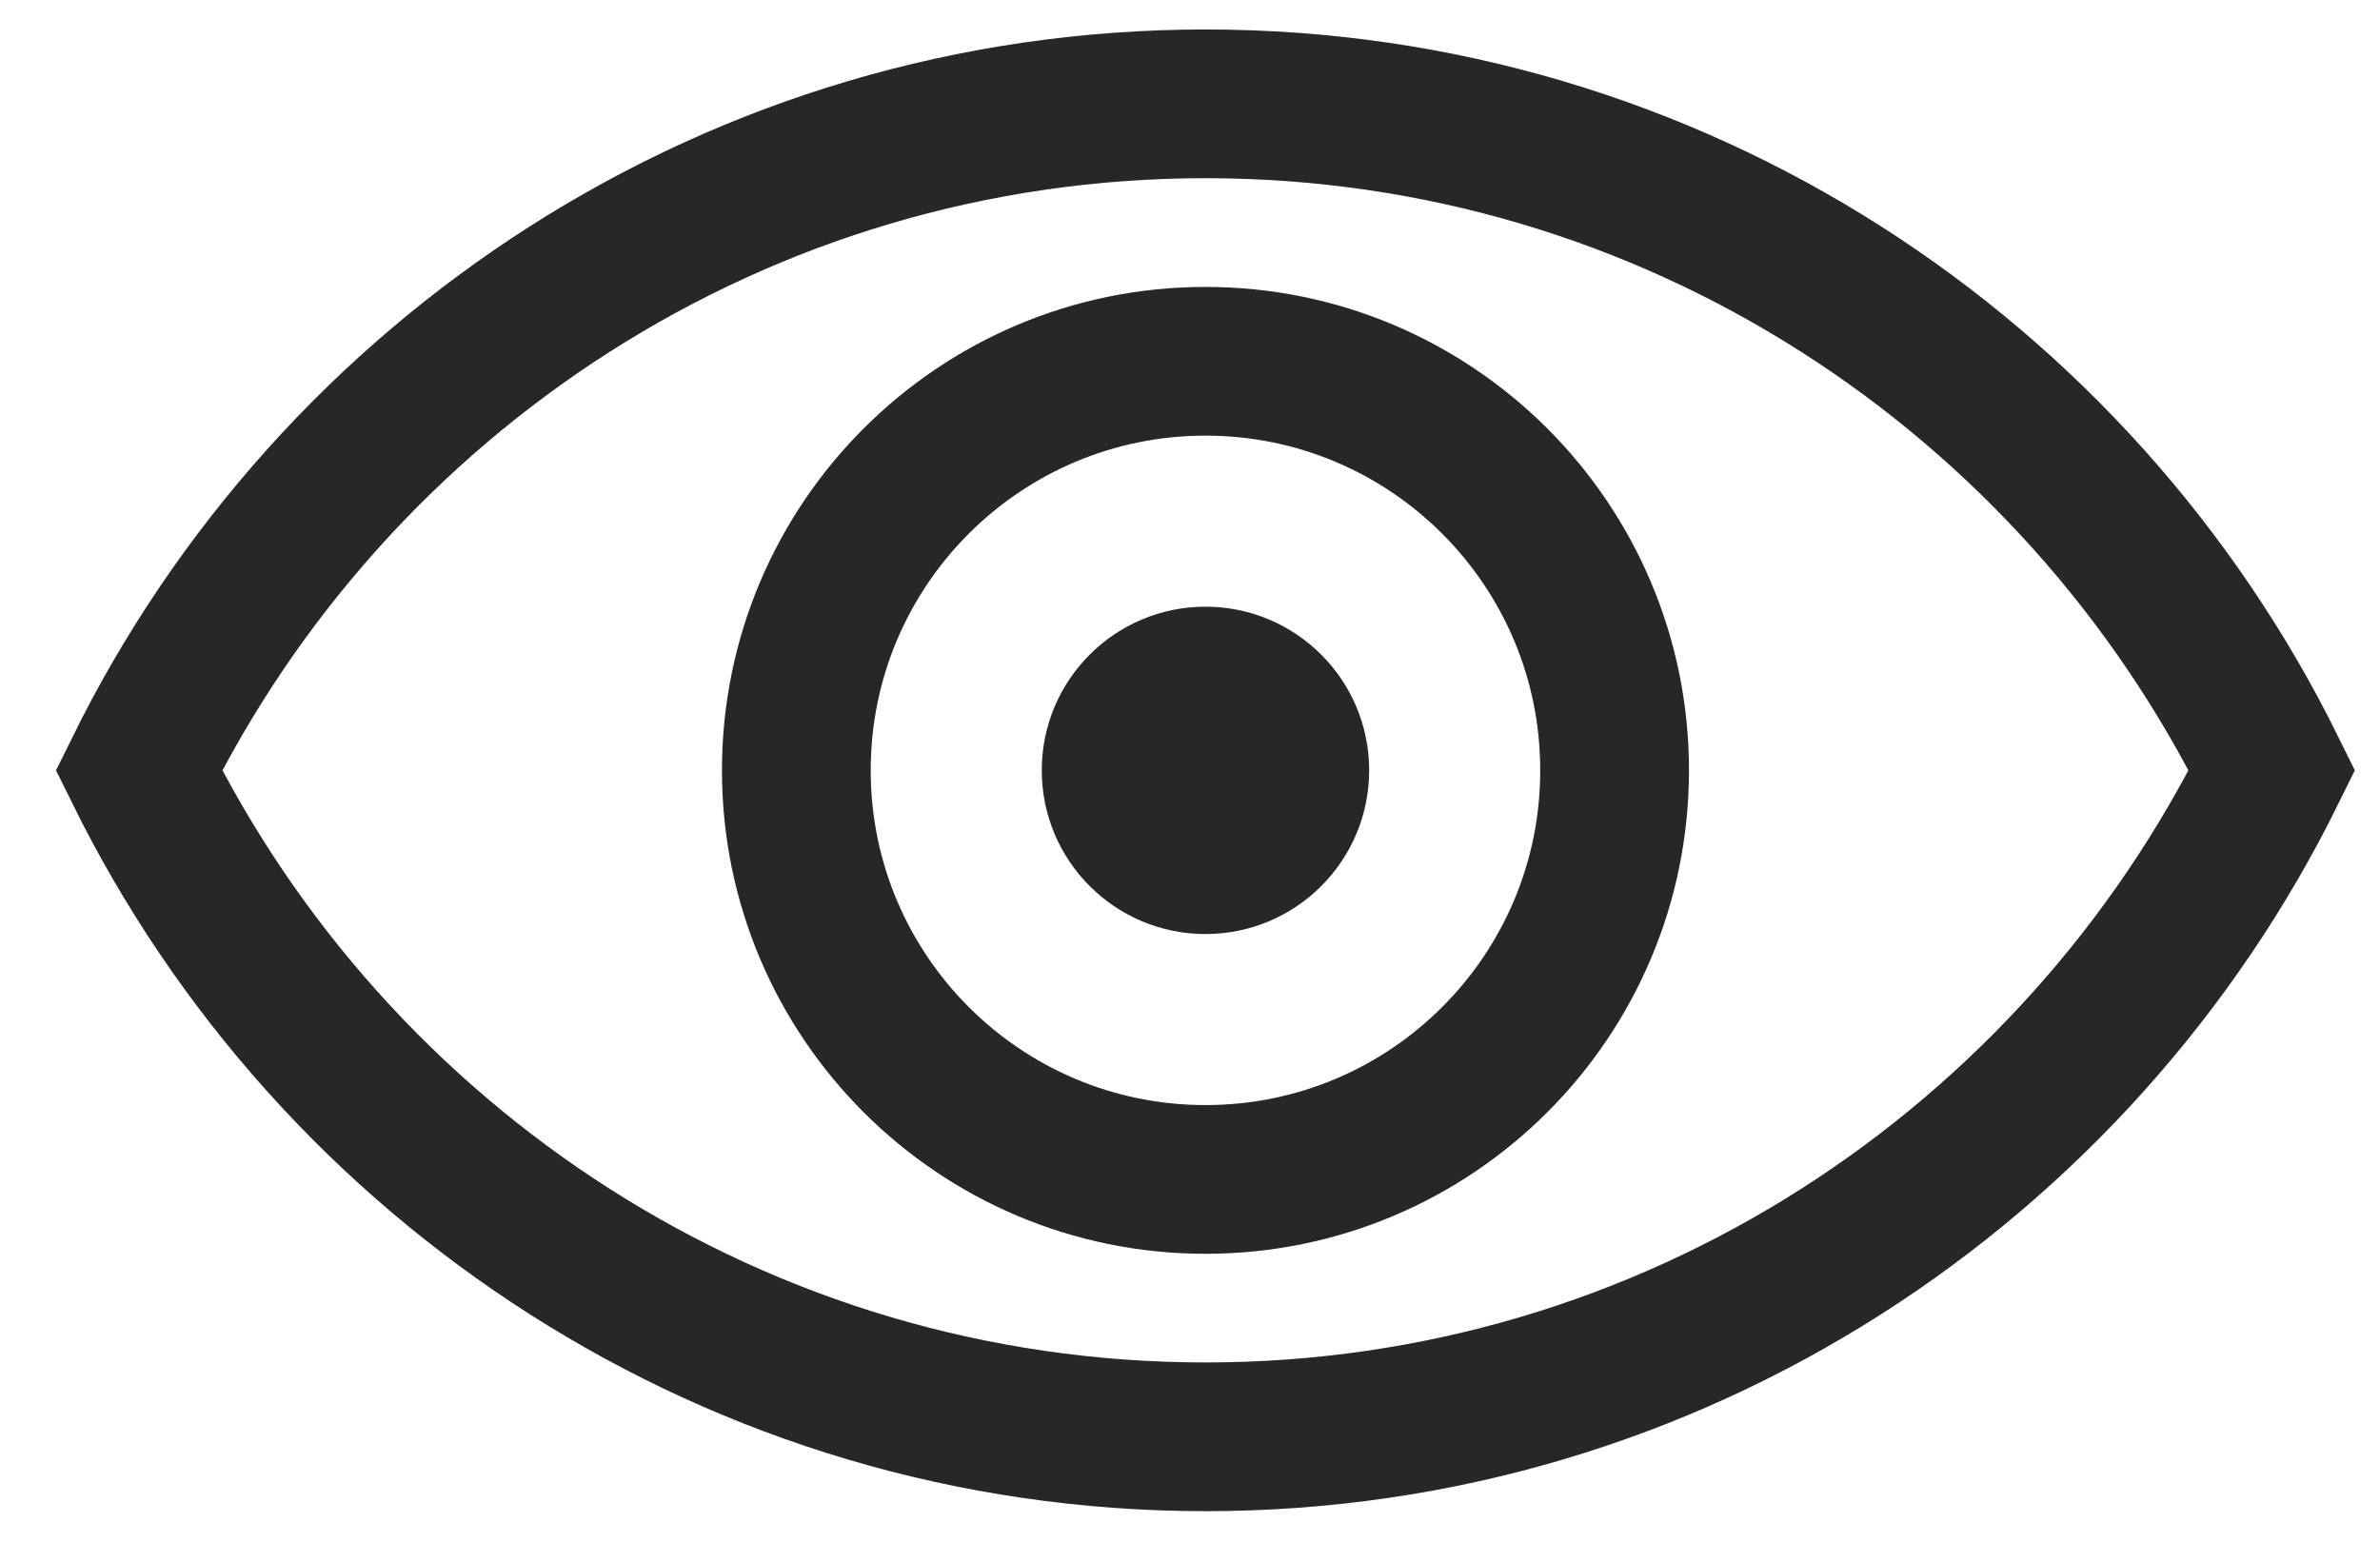
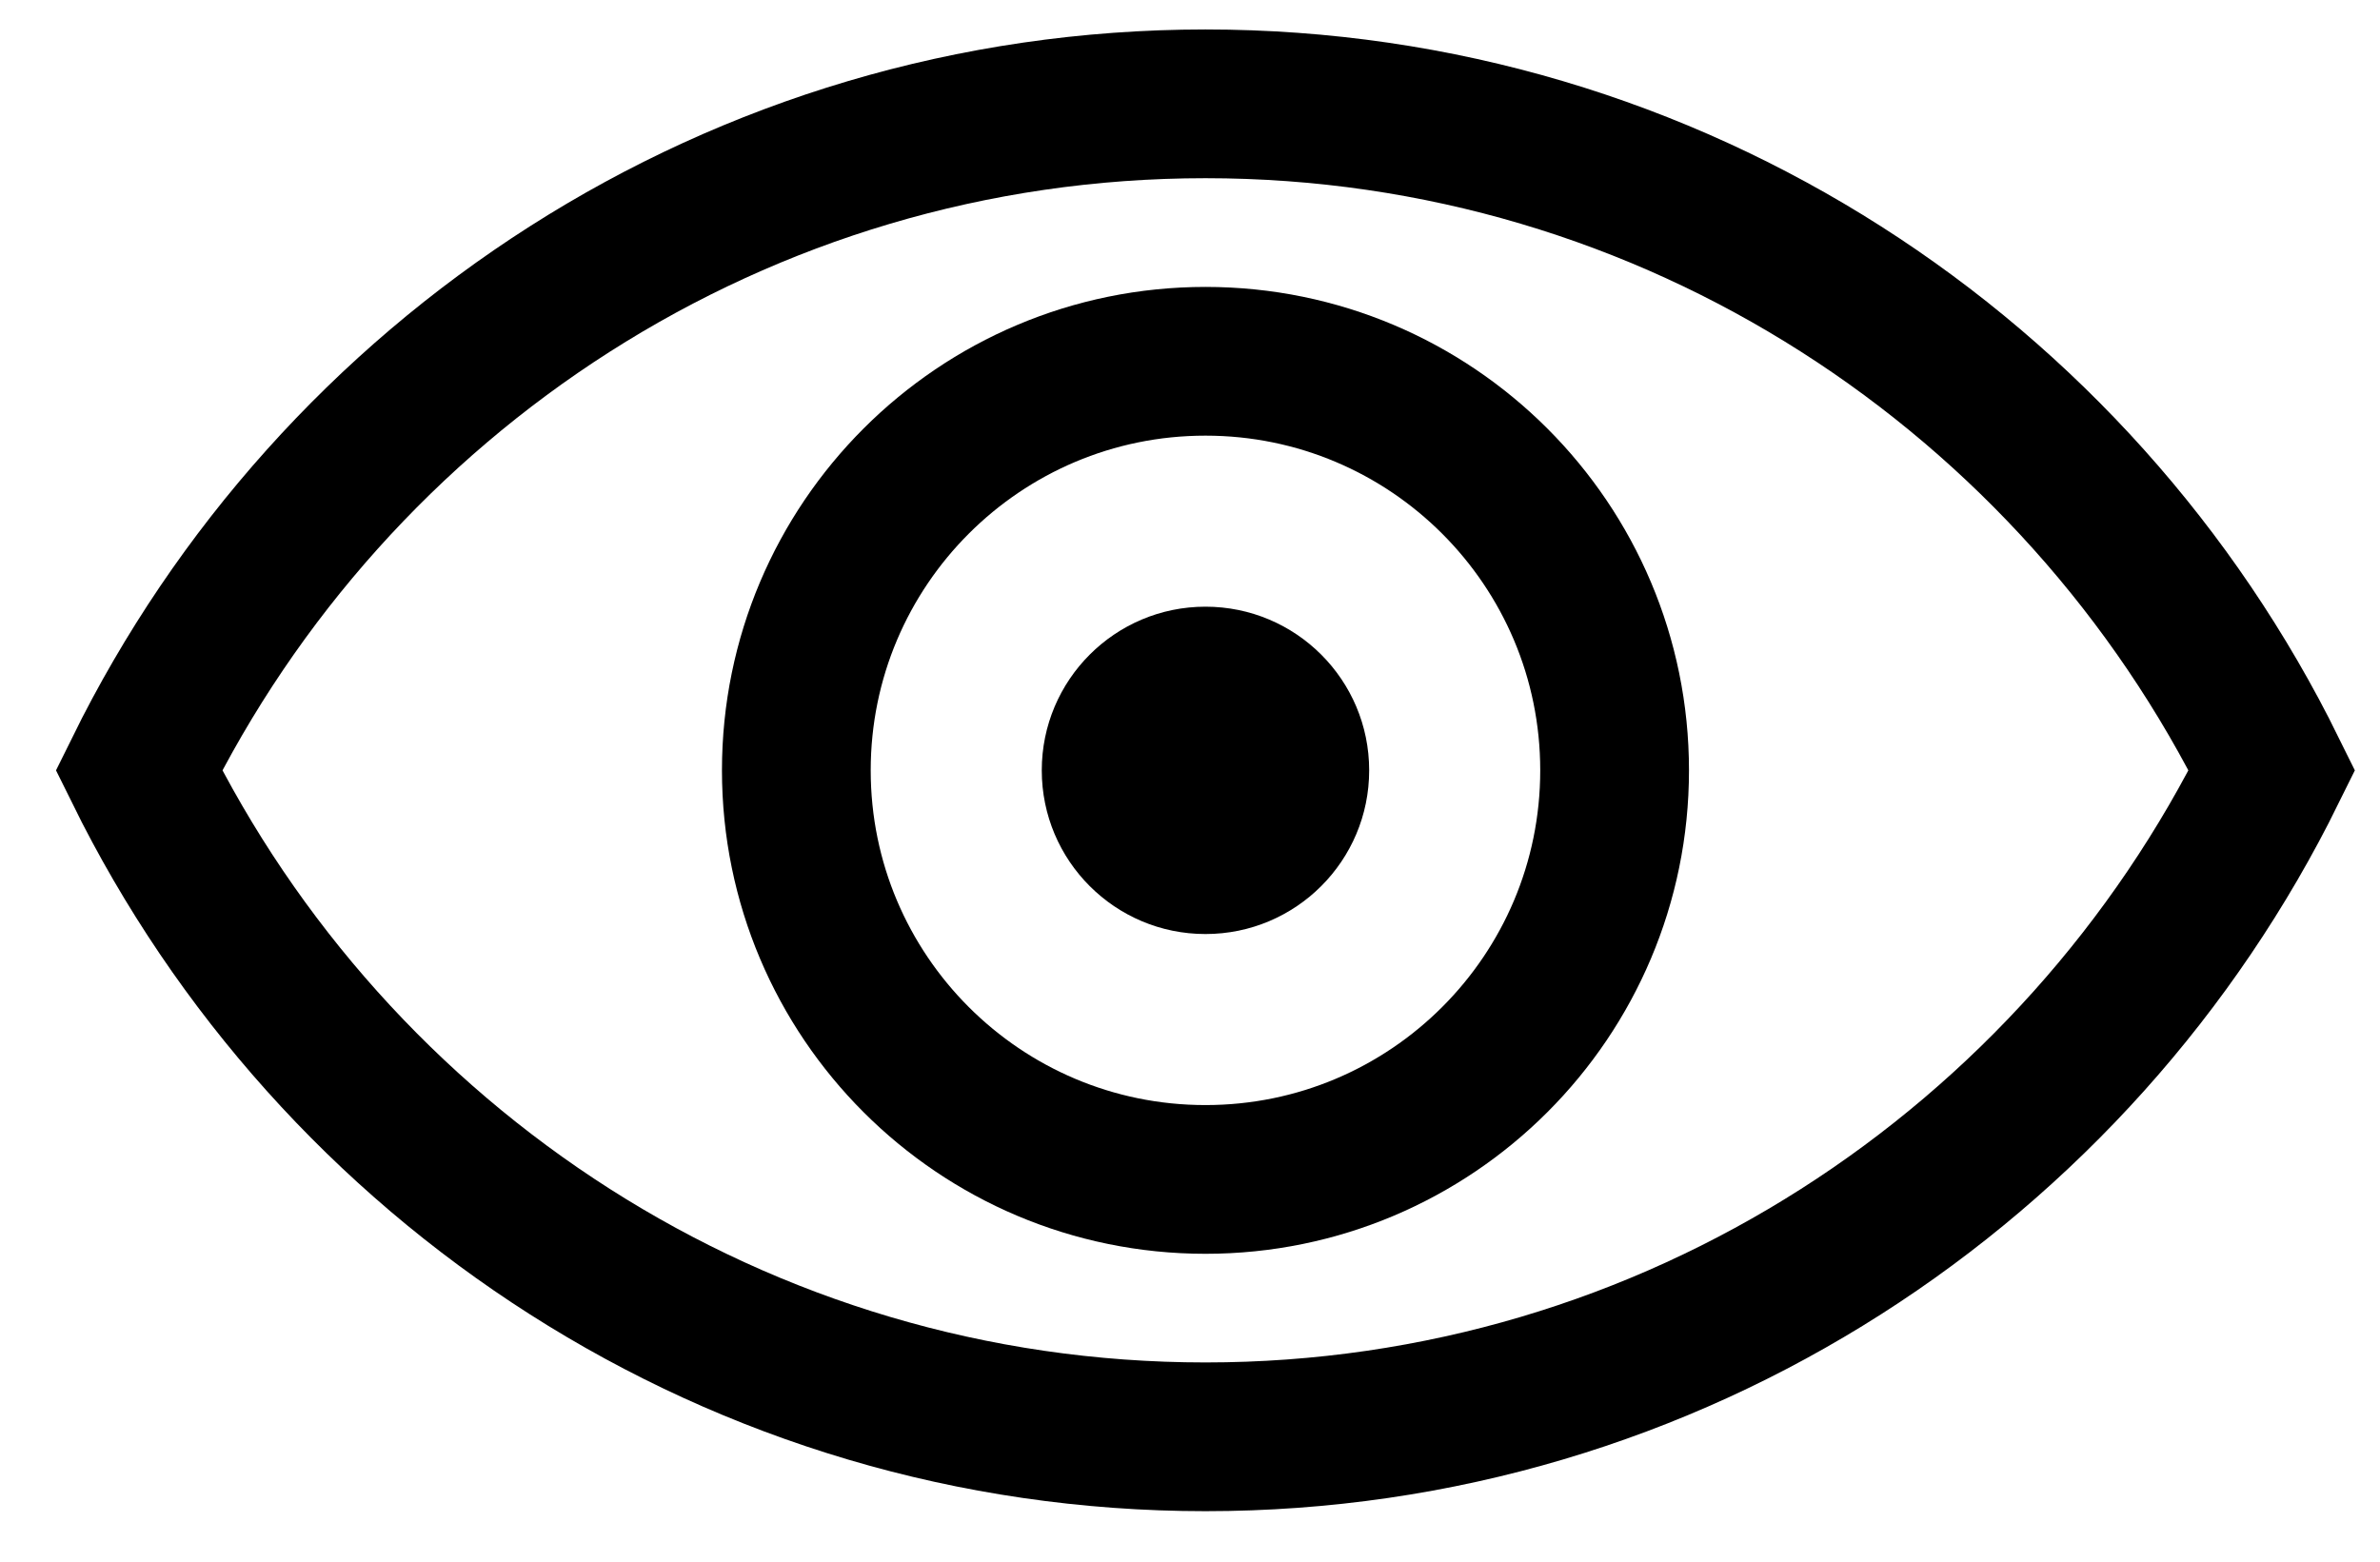
<svg xmlns="http://www.w3.org/2000/svg" width="32px" height="21px" viewBox="0 0 32 21" version="1.1">
  <g id="eye" stroke="none" stroke-width="1" fill="none" fill-rule="evenodd">
    <g id="Group-8" transform="translate(1, 0.445312)" fill-rule="nonzero">
-       <circle id="Oval-2-Copy-9" fill="#272727" cx="15.208" cy="9.914" r="2.201" />
-       <circle id="Oval-2-Copy-9" stroke="#272727" stroke-width="2" cx="15.208" cy="9.914" r="5.501" />
-       <path d="M0.868,9.914 C3.486,4.602 8.924,0.951 15.208,0.951 C21.491,0.951 26.929,4.602 29.547,9.914 C26.929,15.225 21.491,18.876 15.208,18.876 C8.924,18.876 3.486,15.225 0.868,9.914 Z" id="Combined-Shape" stroke="#272727" stroke-width="2" />
+       <circle id="Oval-2-Copy-9" fill="currentColor" cx="15.208" cy="9.914" r="2.201" />
+       <circle id="Oval-2-Copy-9" stroke="currentColor" stroke-width="2" cx="15.208" cy="9.914" r="5.501" />
+       <path d="M0.868,9.914 C3.486,4.602 8.924,0.951 15.208,0.951 C21.491,0.951 26.929,4.602 29.547,9.914 C26.929,15.225 21.491,18.876 15.208,18.876 C8.924,18.876 3.486,15.225 0.868,9.914 Z" id="Combined-Shape" stroke="currentColor" stroke-width="2" />
    </g>
  </g>
</svg>
